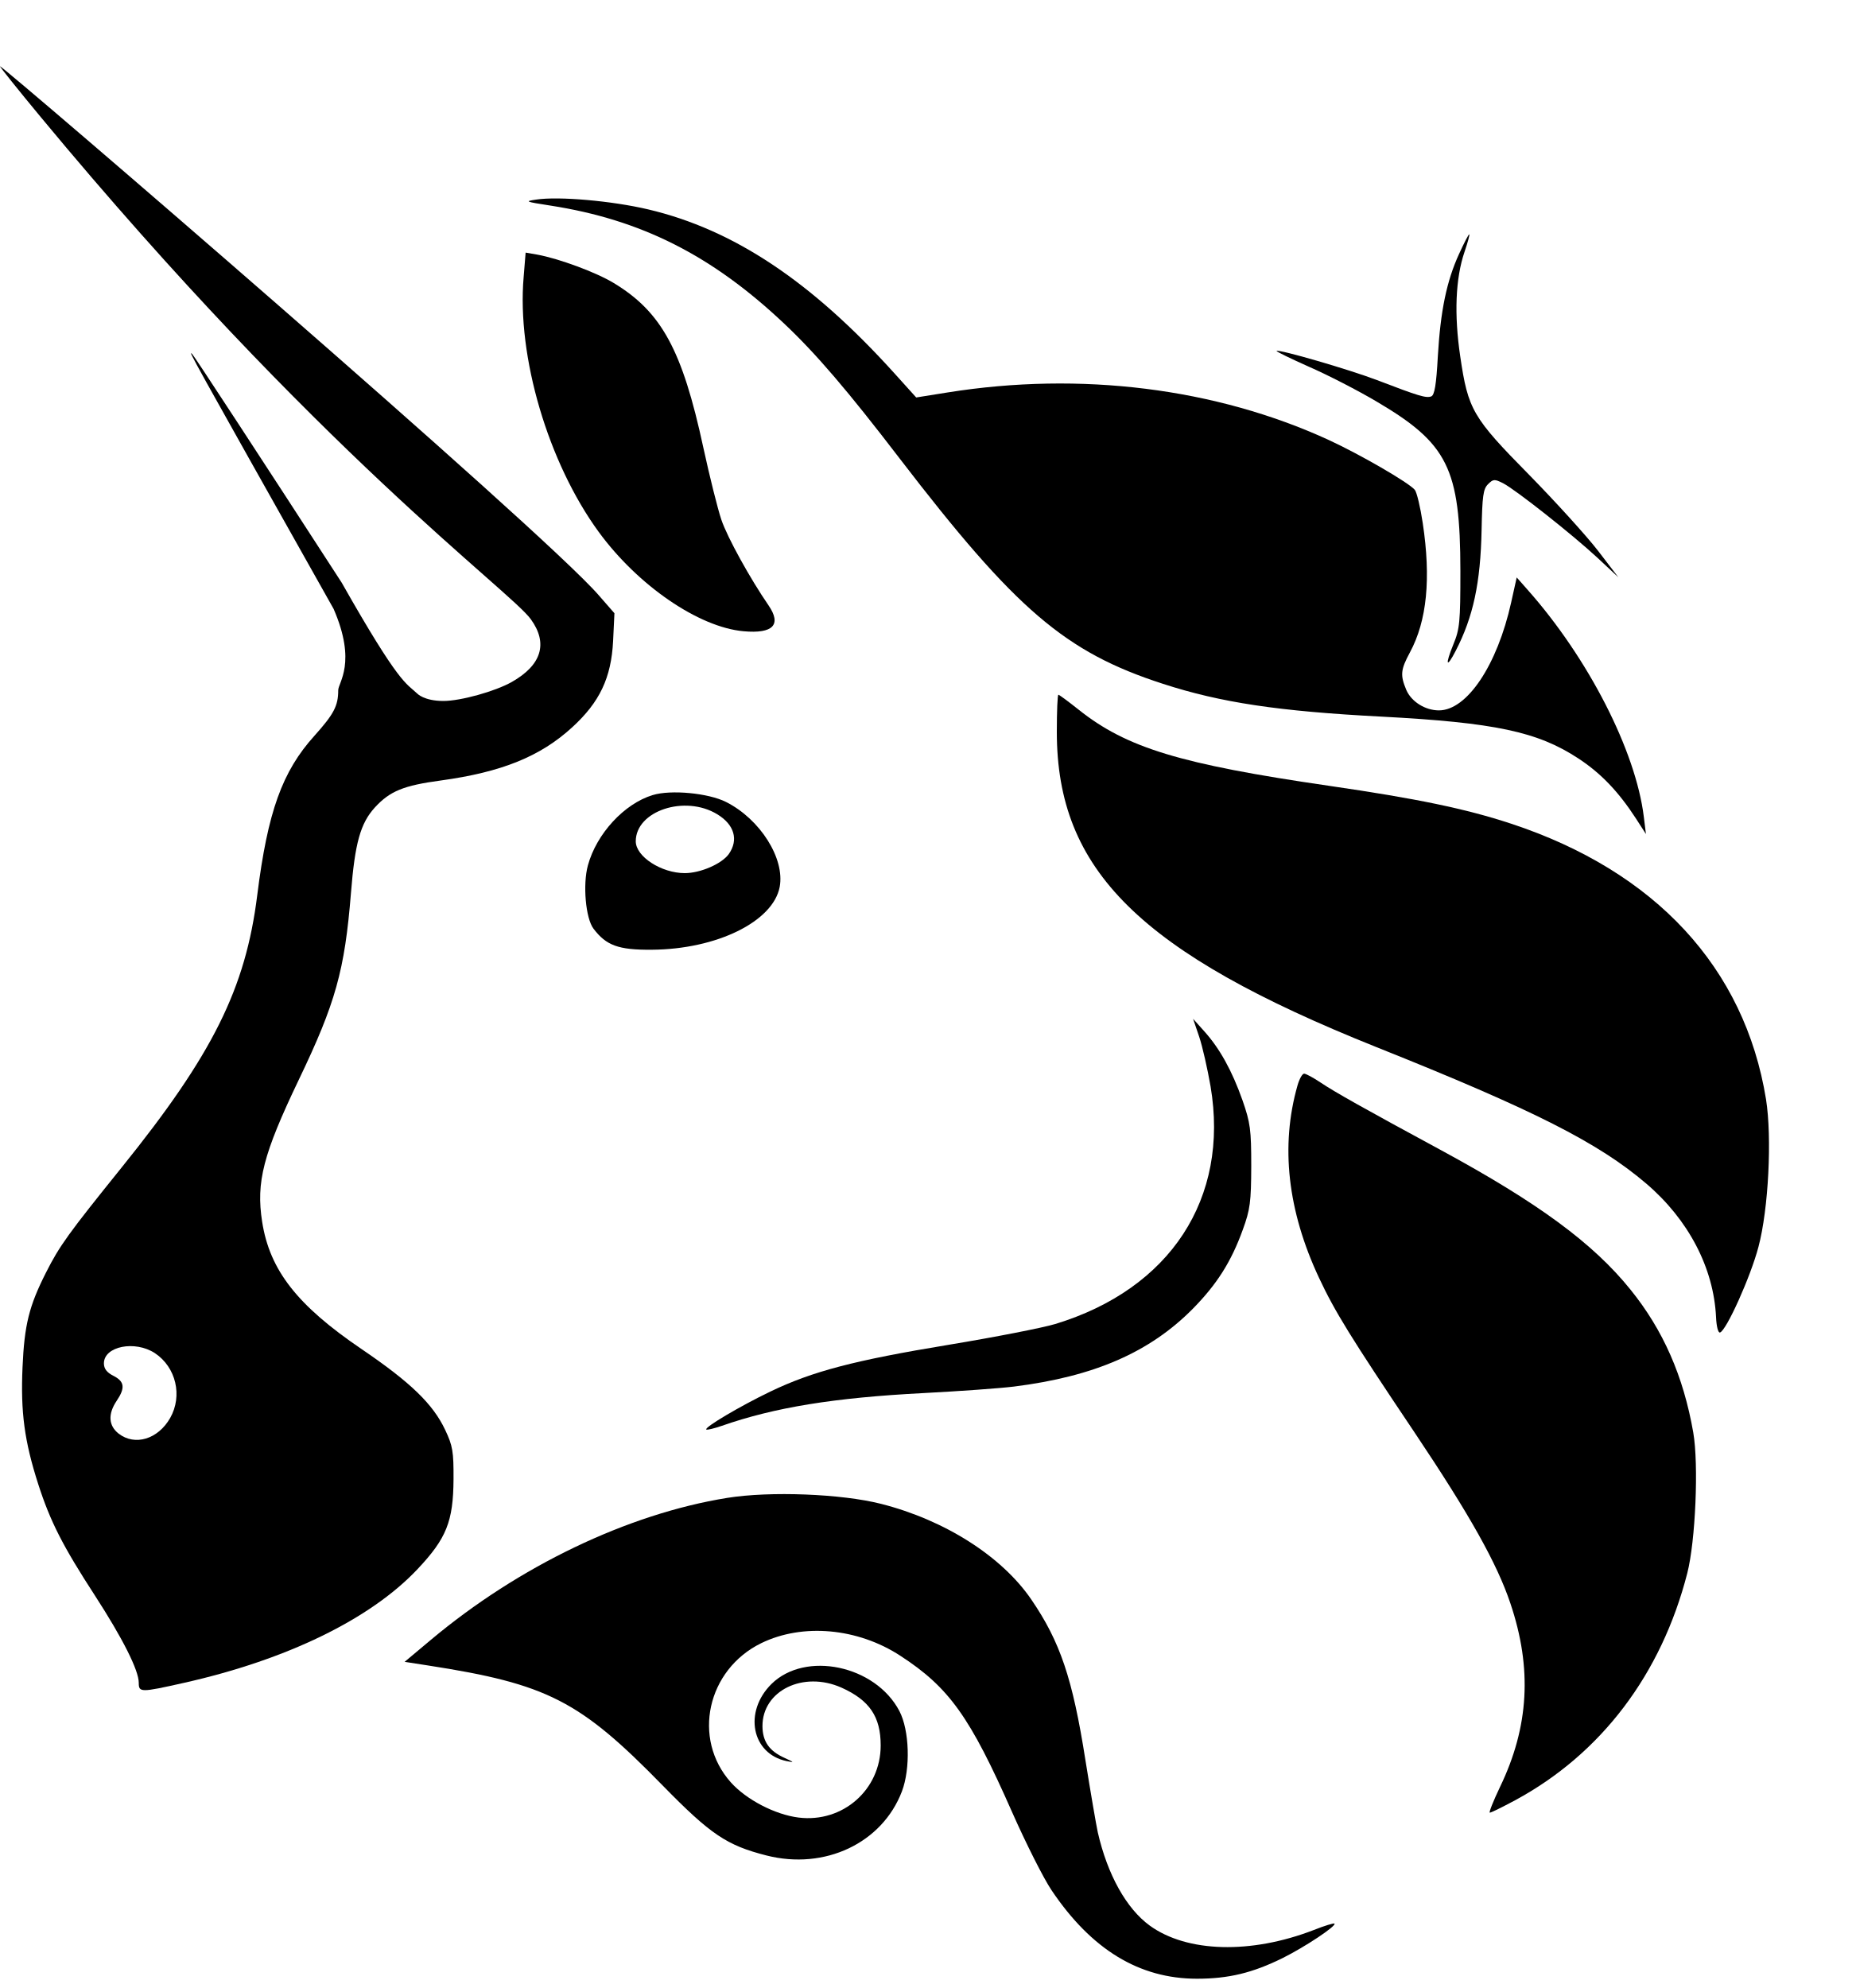
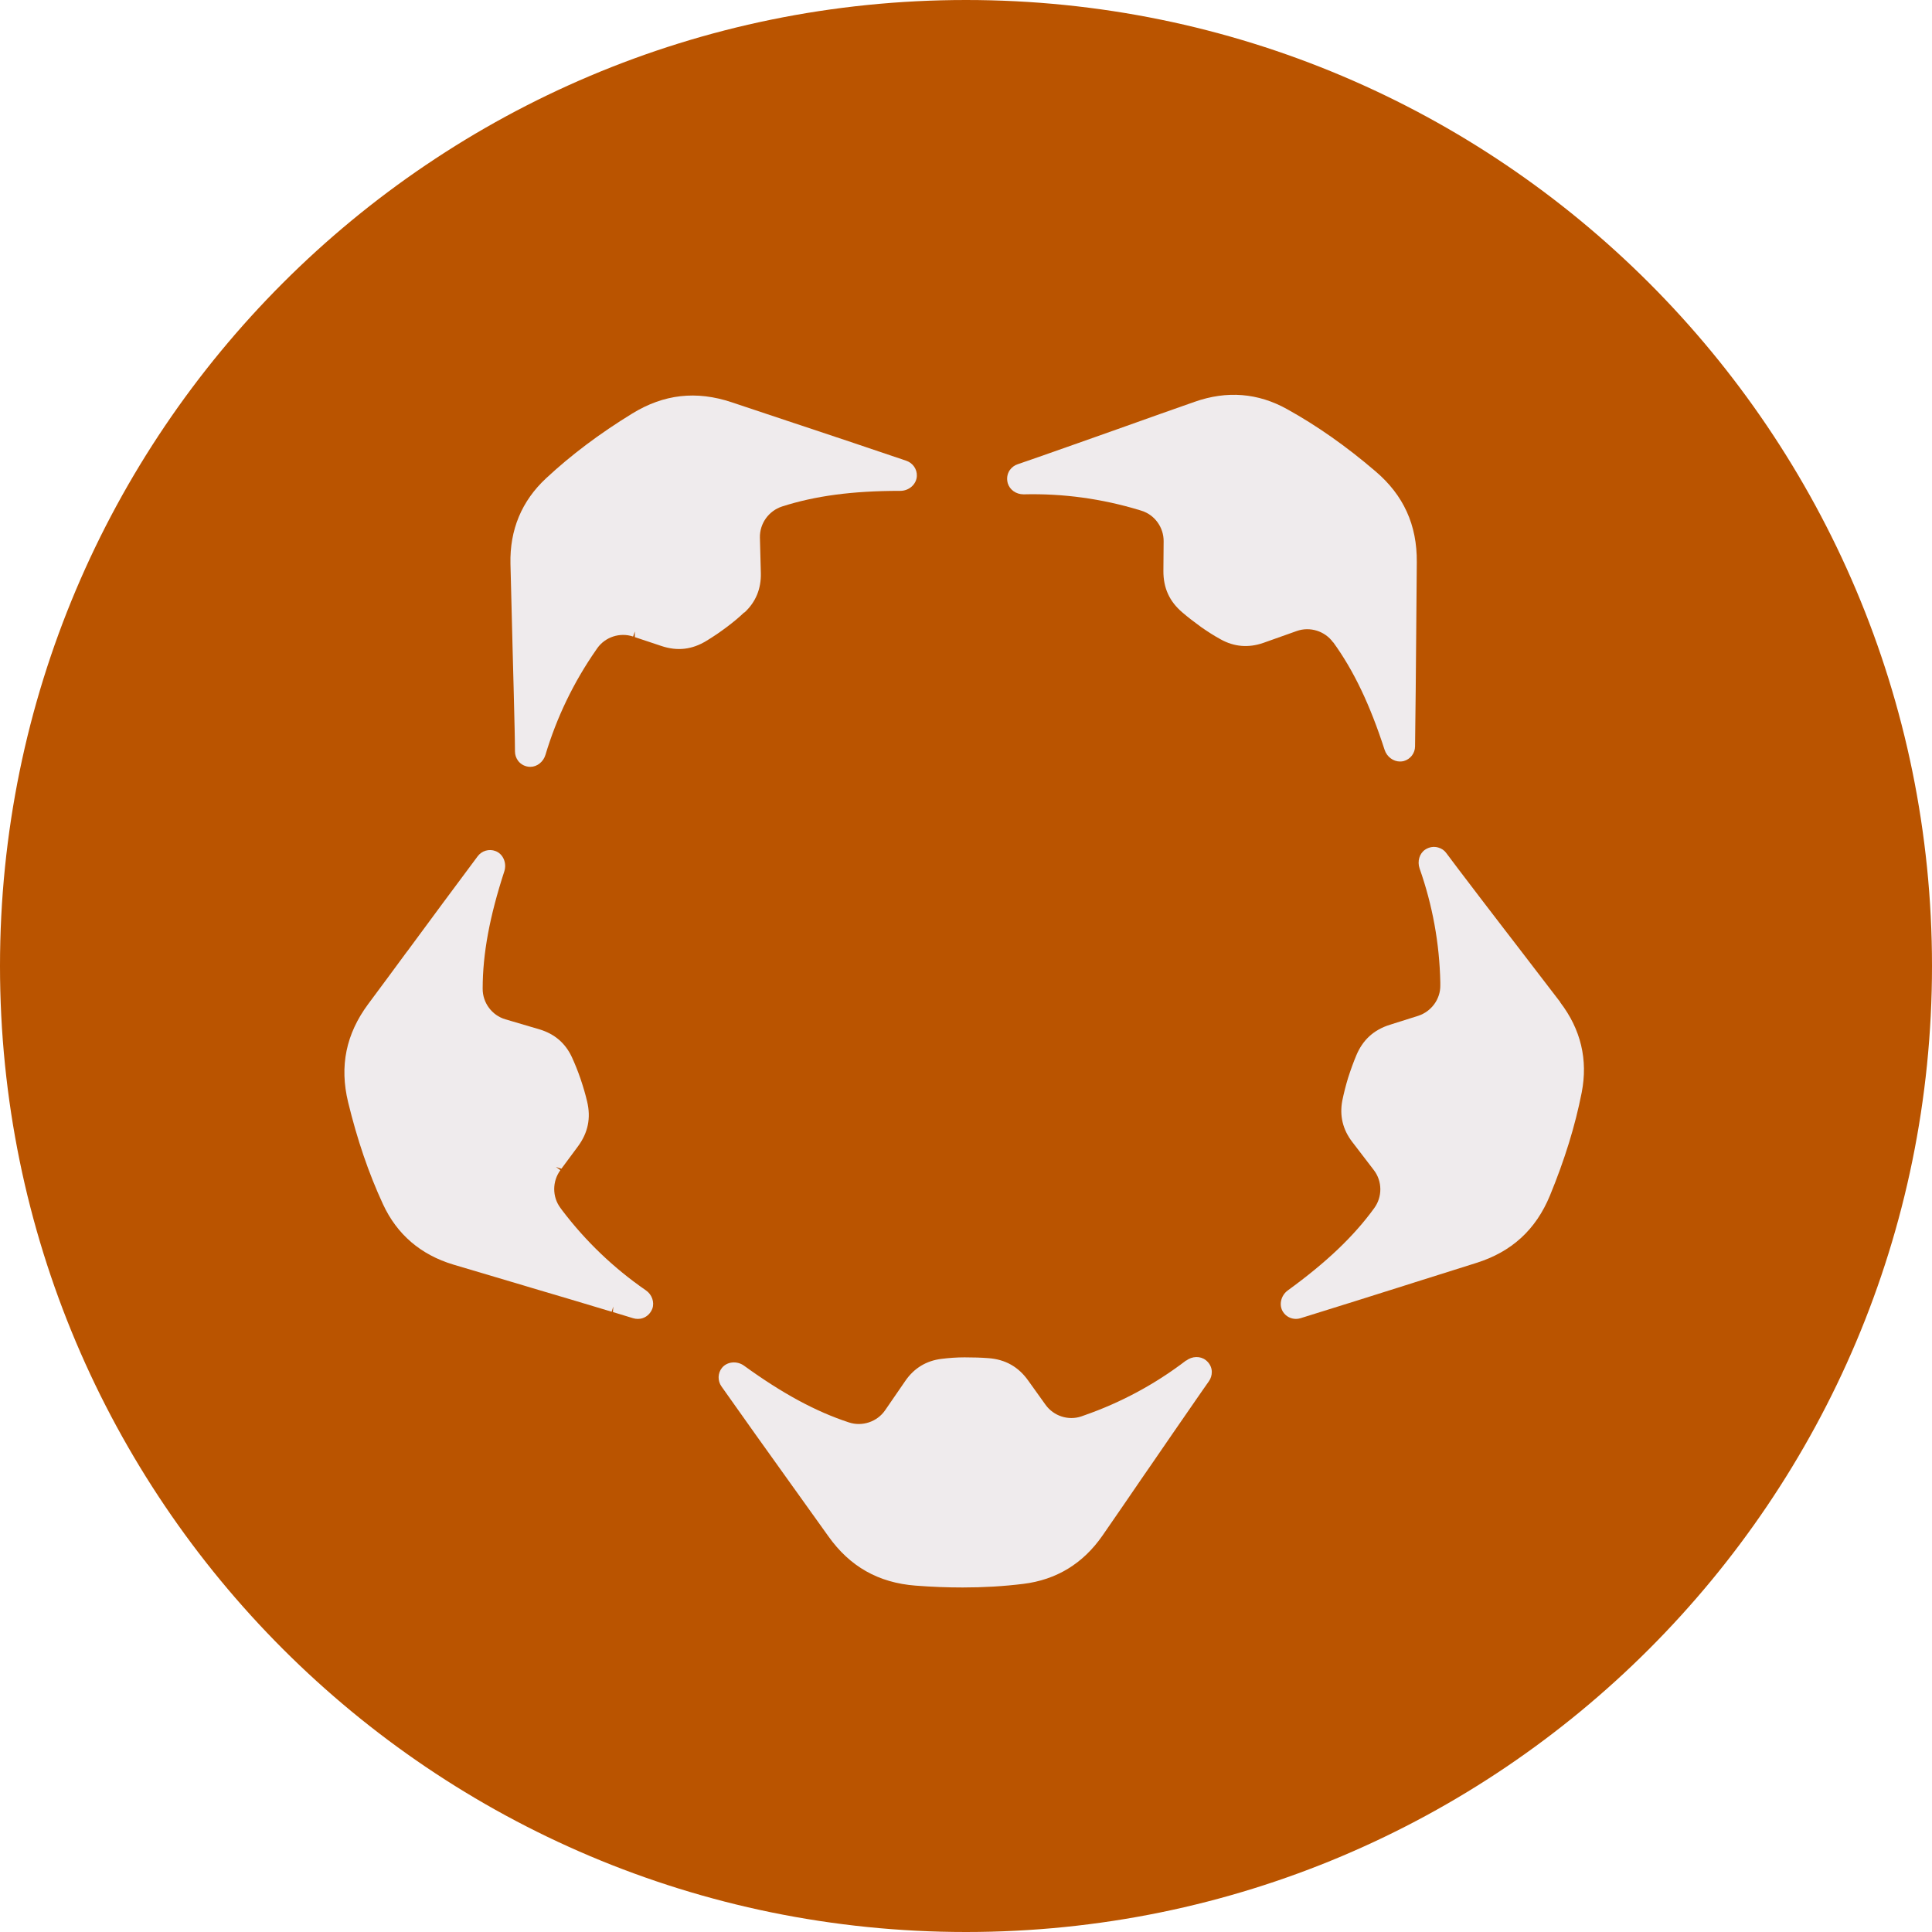
- <svg xmlns="http://www.w3.org/2000/svg" width="14" height="15" viewBox="0 0 14 15" fill="black">
-   <g style="mix-blend-mode:darken">
-     <path d="M4.152 1.551C3.964 1.522 3.956 1.519 4.045 1.506C4.214 1.48 4.615 1.515 4.891 1.58C5.535 1.732 6.121 2.122 6.747 2.815L6.913 2.999L7.151 2.961C8.153 2.801 9.172 2.928 10.024 3.319C10.259 3.427 10.629 3.641 10.675 3.696C10.69 3.714 10.717 3.827 10.735 3.947C10.798 4.365 10.767 4.684 10.638 4.923C10.568 5.053 10.564 5.094 10.611 5.206C10.649 5.294 10.753 5.36 10.857 5.36C11.069 5.36 11.297 5.019 11.402 4.546L11.444 4.357L11.527 4.451C11.983 4.965 12.342 5.665 12.403 6.163L12.419 6.293L12.343 6.175C12.211 5.972 12.078 5.833 11.908 5.722C11.602 5.521 11.279 5.452 10.422 5.407C9.648 5.367 9.21 5.301 8.776 5.16C8.037 4.921 7.665 4.602 6.787 3.458C6.397 2.949 6.157 2.668 5.917 2.442C5.372 1.927 4.837 1.657 4.152 1.551Z" />
-     <path d="M10.849 2.686C10.869 2.346 10.915 2.121 11.009 1.916C11.046 1.835 11.08 1.768 11.086 1.768C11.091 1.768 11.075 1.828 11.05 1.901C10.982 2.101 10.971 2.373 11.018 2.69C11.077 3.092 11.111 3.15 11.539 3.584C11.739 3.788 11.972 4.045 12.057 4.155L12.211 4.356L12.057 4.212C11.869 4.037 11.436 3.695 11.341 3.646C11.277 3.614 11.267 3.614 11.228 3.653C11.191 3.689 11.184 3.743 11.179 3.999C11.171 4.398 11.116 4.654 10.984 4.91C10.913 5.048 10.902 5.019 10.966 4.862C11.014 4.746 11.019 4.694 11.019 4.308C11.018 3.533 10.925 3.346 10.382 3.027C10.245 2.946 10.018 2.829 9.878 2.768C9.739 2.706 9.628 2.652 9.632 2.648C9.647 2.633 10.177 2.787 10.39 2.868C10.708 2.99 10.76 3.005 10.799 2.991C10.824 2.981 10.837 2.906 10.849 2.686Z" />
-     <path d="M4.517 4.013C4.136 3.491 3.899 2.69 3.951 2.091L3.966 1.906L4.053 1.921C4.217 1.951 4.498 2.055 4.63 2.135C4.991 2.353 5.148 2.64 5.307 3.378C5.354 3.594 5.415 3.839 5.443 3.922C5.488 4.055 5.66 4.366 5.799 4.568C5.899 4.714 5.833 4.783 5.611 4.763C5.272 4.733 4.813 4.418 4.517 4.013Z" />
-     <path d="M10.386 7.901C8.602 7.187 7.974 6.567 7.974 5.522C7.974 5.368 7.979 5.242 7.986 5.242C7.992 5.242 8.061 5.293 8.139 5.355C8.501 5.643 8.906 5.766 10.027 5.929C10.688 6.025 11.059 6.102 11.402 6.215C12.49 6.574 13.164 7.302 13.325 8.294C13.371 8.583 13.344 9.123 13.268 9.408C13.209 9.633 13.026 10.039 12.978 10.054C12.964 10.059 12.951 10.008 12.948 9.938C12.93 9.566 12.74 9.203 12.422 8.931C12.06 8.622 11.575 8.376 10.386 7.901Z" />
-     <path d="M9.134 8.197C9.111 8.065 9.073 7.896 9.048 7.822L9.002 7.687L9.087 7.782C9.204 7.912 9.296 8.079 9.375 8.302C9.434 8.472 9.441 8.522 9.441 8.798C9.44 9.069 9.433 9.126 9.377 9.279C9.29 9.52 9.182 9.69 9.001 9.874C8.675 10.204 8.256 10.386 7.651 10.462C7.546 10.475 7.24 10.497 6.971 10.511C6.292 10.546 5.845 10.619 5.444 10.759C5.386 10.779 5.335 10.791 5.329 10.786C5.313 10.77 5.587 10.608 5.812 10.5C6.13 10.347 6.447 10.264 7.157 10.147C7.508 10.089 7.87 10.018 7.962 9.99C8.83 9.726 9.277 9.043 9.134 8.197Z" />
-     <path d="M9.952 9.641C9.715 9.135 9.66 8.646 9.79 8.19C9.804 8.141 9.826 8.101 9.84 8.101C9.853 8.101 9.909 8.131 9.964 8.168C10.073 8.241 10.292 8.364 10.876 8.68C11.604 9.075 12.02 9.38 12.302 9.73C12.549 10.035 12.702 10.384 12.776 10.808C12.818 11.049 12.793 11.628 12.731 11.87C12.535 12.634 12.08 13.234 11.431 13.584C11.336 13.635 11.251 13.677 11.241 13.677C11.232 13.678 11.267 13.59 11.318 13.483C11.537 13.029 11.562 12.588 11.396 12.097C11.295 11.796 11.089 11.429 10.673 10.808C10.189 10.087 10.071 9.895 9.952 9.641Z" />
-     <path d="M3.25 12.374C3.913 11.818 4.736 11.423 5.487 11.302C5.81 11.25 6.349 11.271 6.648 11.347C7.128 11.469 7.558 11.742 7.781 12.068C7.999 12.387 8.093 12.664 8.19 13.282C8.229 13.525 8.271 13.77 8.283 13.825C8.356 14.145 8.499 14.401 8.675 14.529C8.956 14.733 9.439 14.746 9.914 14.562C9.994 14.53 10.064 14.509 10.069 14.514C10.086 14.531 9.847 14.69 9.678 14.774C9.451 14.886 9.271 14.93 9.031 14.93C8.596 14.93 8.235 14.71 7.934 14.262C7.874 14.173 7.741 13.909 7.637 13.674C7.319 12.953 7.162 12.733 6.793 12.493C6.471 12.283 6.056 12.246 5.744 12.398C5.335 12.598 5.22 13.118 5.514 13.448C5.631 13.579 5.848 13.692 6.026 13.714C6.359 13.755 6.645 13.504 6.645 13.17C6.645 12.953 6.561 12.829 6.35 12.734C6.061 12.605 5.752 12.756 5.753 13.025C5.754 13.14 5.804 13.212 5.92 13.264C5.994 13.298 5.996 13.3 5.935 13.288C5.671 13.233 5.609 12.916 5.821 12.706C6.077 12.454 6.605 12.565 6.786 12.91C6.862 13.055 6.871 13.343 6.805 13.517C6.656 13.907 6.223 14.112 5.783 14C5.484 13.924 5.362 13.842 5.001 13.473C4.374 12.831 4.131 12.706 3.227 12.566L3.053 12.539L3.25 12.374Z" />
-     <path fill-rule="evenodd" clip-rule="evenodd" d="M0.308 0.884C2.402 3.41 3.845 4.452 4.005 4.672C4.137 4.854 4.087 5.018 3.861 5.146C3.735 5.217 3.475 5.289 3.346 5.289C3.199 5.289 3.148 5.233 3.148 5.233C3.063 5.153 3.015 5.167 2.578 4.396C1.972 3.46 1.464 2.684 1.45 2.671C1.418 2.641 1.419 2.642 2.517 4.594C2.694 5.001 2.552 5.15 2.552 5.208C2.552 5.326 2.519 5.388 2.373 5.551C2.129 5.821 2.02 6.125 1.941 6.754C1.853 7.459 1.605 7.957 0.917 8.81C0.515 9.309 0.449 9.4 0.347 9.602C0.219 9.855 0.184 9.997 0.17 10.316C0.155 10.655 0.184 10.873 0.288 11.197C0.379 11.48 0.474 11.666 0.717 12.04C0.926 12.363 1.047 12.603 1.047 12.697C1.047 12.771 1.061 12.771 1.386 12.698C2.163 12.524 2.794 12.217 3.149 11.841C3.369 11.608 3.42 11.48 3.422 11.161C3.423 10.953 3.416 10.909 3.359 10.789C3.267 10.594 3.099 10.431 2.728 10.179C2.243 9.85 2.035 9.584 1.978 9.219C1.931 8.919 1.986 8.708 2.254 8.148C2.532 7.569 2.601 7.322 2.648 6.739C2.678 6.362 2.719 6.213 2.828 6.093C2.942 5.969 3.044 5.927 3.326 5.889C3.785 5.826 4.077 5.708 4.317 5.488C4.525 5.298 4.612 5.114 4.626 4.837L4.636 4.627L4.519 4.493C4.098 4.004 0.026 0.5 0 0.5C-0.005 0.5 0.133 0.673 0.308 0.884ZM1.284 10.699C1.379 10.531 1.328 10.316 1.169 10.21C1.018 10.111 0.784 10.158 0.784 10.287C0.784 10.327 0.806 10.356 0.856 10.381C0.94 10.424 0.946 10.472 0.88 10.57C0.813 10.67 0.819 10.757 0.895 10.817C1.018 10.912 1.192 10.86 1.284 10.699Z" />
-     <path fill-rule="evenodd" clip-rule="evenodd" d="M4.925 5.999C4.71 6.064 4.501 6.291 4.436 6.529C4.396 6.674 4.419 6.929 4.478 7.007C4.574 7.134 4.666 7.168 4.917 7.166C5.407 7.163 5.833 6.954 5.883 6.692C5.923 6.478 5.736 6.181 5.478 6.051C5.345 5.984 5.062 5.957 4.925 5.999ZM5.499 6.444C5.574 6.337 5.541 6.222 5.412 6.144C5.168 5.995 4.797 6.118 4.797 6.348C4.797 6.463 4.99 6.588 5.167 6.588C5.285 6.588 5.446 6.518 5.499 6.444Z" />
-   </g>
+ <svg xmlns="http://www.w3.org/2000/svg" width="230" height="230" viewBox="0 0 230 230" fill="none">
+   <circle cx="115" cy="115" r="115" fill="#BA5400" />
+   <path d="M141.203 161.962C137.508 164.788 133.427 166.981 129.07 168.497L128.725 168.621C127.181 169.145 125.43 168.58 124.465 167.229L122.411 164.361C121.239 162.707 119.681 161.838 117.682 161.686C116.772 161.617 115.903 161.59 114.828 161.59C113.877 161.59 112.981 161.659 112.084 161.769C110.278 161.99 108.817 162.872 107.769 164.402L105.37 167.891C104.433 169.255 102.654 169.862 101.069 169.338C97.112 168.042 93.141 165.891 88.578 162.583C87.737 161.976 86.551 162.086 85.944 162.845C85.434 163.479 85.421 164.389 85.889 165.05C88.564 168.842 91.266 172.633 93.899 176.301L98.615 182.891C101.179 186.503 104.571 188.419 108.982 188.764C110.926 188.916 112.788 188.985 114.607 188.985C117.089 188.985 119.474 188.847 121.818 188.557C125.761 188.075 128.932 186.144 131.248 182.808C132.903 180.423 134.571 177.983 136.184 175.625L136.929 174.55C138.735 171.93 140.568 169.242 142.402 166.608C142.912 165.878 143.408 165.147 143.919 164.43C144.153 164.099 144.263 163.713 144.263 163.327C144.263 162.776 143.988 162.265 143.546 161.921C142.898 161.411 141.919 161.438 141.216 161.976L141.203 161.962Z" fill="#EFEBED" />
+   <path d="M76.886 153.607C73.067 150.974 69.717 147.762 66.932 144.094L66.712 143.791C65.733 142.481 65.733 140.634 66.712 139.31L66.188 138.924L66.836 139.131L68.807 136.47C70.007 134.843 70.365 133.092 69.896 131.134C69.689 130.252 69.441 129.411 69.097 128.391C68.793 127.508 68.449 126.654 68.076 125.84C67.304 124.186 66.022 123.083 64.23 122.545L60.163 121.346C58.563 120.877 57.447 119.374 57.461 117.692C57.461 113.542 58.288 109.103 60.039 103.726C60.356 102.733 59.887 101.644 58.977 101.313C58.219 101.024 57.35 101.286 56.868 101.934C54.041 105.711 51.229 109.53 48.513 113.211L48.402 113.349C46.886 115.417 45.355 117.485 43.825 119.54C41.192 123.097 40.406 126.916 41.44 131.203C42.529 135.684 43.88 139.655 45.59 143.35C47.258 146.962 50.084 149.375 53.972 150.547C56.757 151.374 59.584 152.215 62.327 153.028L63.334 153.331C66.463 154.255 69.676 155.207 72.819 156.158L73.012 155.537L72.971 156.199C73.77 156.447 74.584 156.682 75.37 156.93C75.549 156.985 75.742 157.013 75.935 157.013C76.142 157.013 76.335 156.985 76.528 156.916C77.052 156.737 77.452 156.323 77.658 155.799C77.934 155.027 77.617 154.104 76.886 153.607Z" fill="#EFEBED" />
+   <path d="M88.633 72.912C89.97 71.671 90.618 70.1 90.577 68.238L90.466 64.006C90.425 62.337 91.501 60.821 93.1 60.297C97.043 59.029 101.496 58.436 107.107 58.436H107.176C108.224 58.436 109.106 57.65 109.148 56.671C109.189 55.858 108.665 55.113 107.893 54.851C103.674 53.417 99.428 51.997 95.292 50.619L94.41 50.329C91.969 49.516 89.543 48.702 87.103 47.889C82.897 46.483 79.023 46.924 75.273 49.226C71.344 51.639 67.994 54.162 65.016 56.933C62.107 59.635 60.673 63.068 60.769 67.135C60.838 70.044 60.921 72.995 60.99 75.849L61.017 76.979C61.1 80.219 61.197 83.528 61.266 86.809C61.279 87.706 61.307 88.588 61.307 89.47C61.307 89.87 61.445 90.256 61.679 90.573C62.01 91.014 62.534 91.276 63.086 91.29H63.141C63.94 91.29 64.685 90.697 64.933 89.87C66.27 85.417 68.269 81.239 70.986 77.338L71.11 77.159C72.061 75.821 73.812 75.256 75.37 75.78L75.577 75.173V75.849L78.72 76.897C80.636 77.544 82.401 77.338 84.124 76.276C84.897 75.807 85.655 75.297 86.482 74.677C87.254 74.098 87.944 73.532 88.591 72.912H88.633Z" fill="#EFEBED" />
+   <path d="M158.712 76.455C161.152 79.819 163.096 83.886 164.833 89.263C165.109 90.104 165.867 90.656 166.667 90.656C166.819 90.656 166.97 90.642 167.122 90.601C167.908 90.38 168.459 89.663 168.459 88.85C168.528 84.314 168.556 79.75 168.597 75.325L168.666 66.928C168.708 62.503 167.094 58.946 163.73 56.092C160.229 53.1 156.796 50.688 153.239 48.716C149.764 46.772 146.056 46.482 142.223 47.834C139.479 48.799 136.694 49.778 134.006 50.743L132.999 51.101C129.925 52.19 126.781 53.307 123.666 54.396C122.825 54.686 121.984 54.975 121.156 55.265C120.77 55.389 120.453 55.637 120.219 55.954C119.902 56.409 119.819 56.974 119.971 57.526C120.205 58.312 120.963 58.849 121.846 58.849H121.901C126.561 58.739 131.138 59.359 135.646 60.724L135.908 60.807C137.466 61.29 138.542 62.792 138.528 64.433L138.5 67.963C138.487 69.989 139.217 71.602 140.761 72.912C141.451 73.505 142.154 74.043 143.009 74.663C143.781 75.201 144.553 75.697 145.339 76.124C146.938 77.007 148.634 77.145 150.385 76.538L154.383 75.118C155.941 74.567 157.733 75.118 158.712 76.483V76.455Z" fill="#EFEBED" />
+   <path d="M185.748 119.305C183.984 117.003 182.191 114.659 180.44 112.384L179.006 110.523C177.269 108.262 175.505 105.959 173.781 103.685L173.643 103.505C173.147 102.857 172.664 102.209 172.182 101.561C171.948 101.231 171.617 101.01 171.231 100.9C170.707 100.734 170.141 100.831 169.659 101.148C168.983 101.603 168.708 102.54 168.997 103.381C170.541 107.766 171.368 112.315 171.465 116.934V117.306C171.493 118.933 170.403 120.422 168.832 120.932L165.468 121.994C163.537 122.6 162.228 123.8 161.456 125.661C161.111 126.488 160.808 127.316 160.477 128.35C160.201 129.259 159.98 130.142 159.801 131.01C159.457 132.803 159.843 134.457 160.973 135.932L163.551 139.296C164.571 140.62 164.585 142.481 163.593 143.832C161.152 147.196 157.885 150.298 153.308 153.621C152.467 154.241 152.218 155.4 152.756 156.199C153.101 156.723 153.68 157.013 154.286 157.013C154.466 157.013 154.645 156.985 154.824 156.93C159.332 155.537 163.855 154.104 168.225 152.725L168.39 152.67C170.831 151.898 173.285 151.126 175.739 150.354C179.958 149.03 182.839 146.397 184.521 142.316C186.272 138.056 187.513 134.057 188.299 130.059C189.057 126.157 188.202 122.545 185.734 119.319L185.748 119.305Z" fill="#EFEBED" />
</svg>
